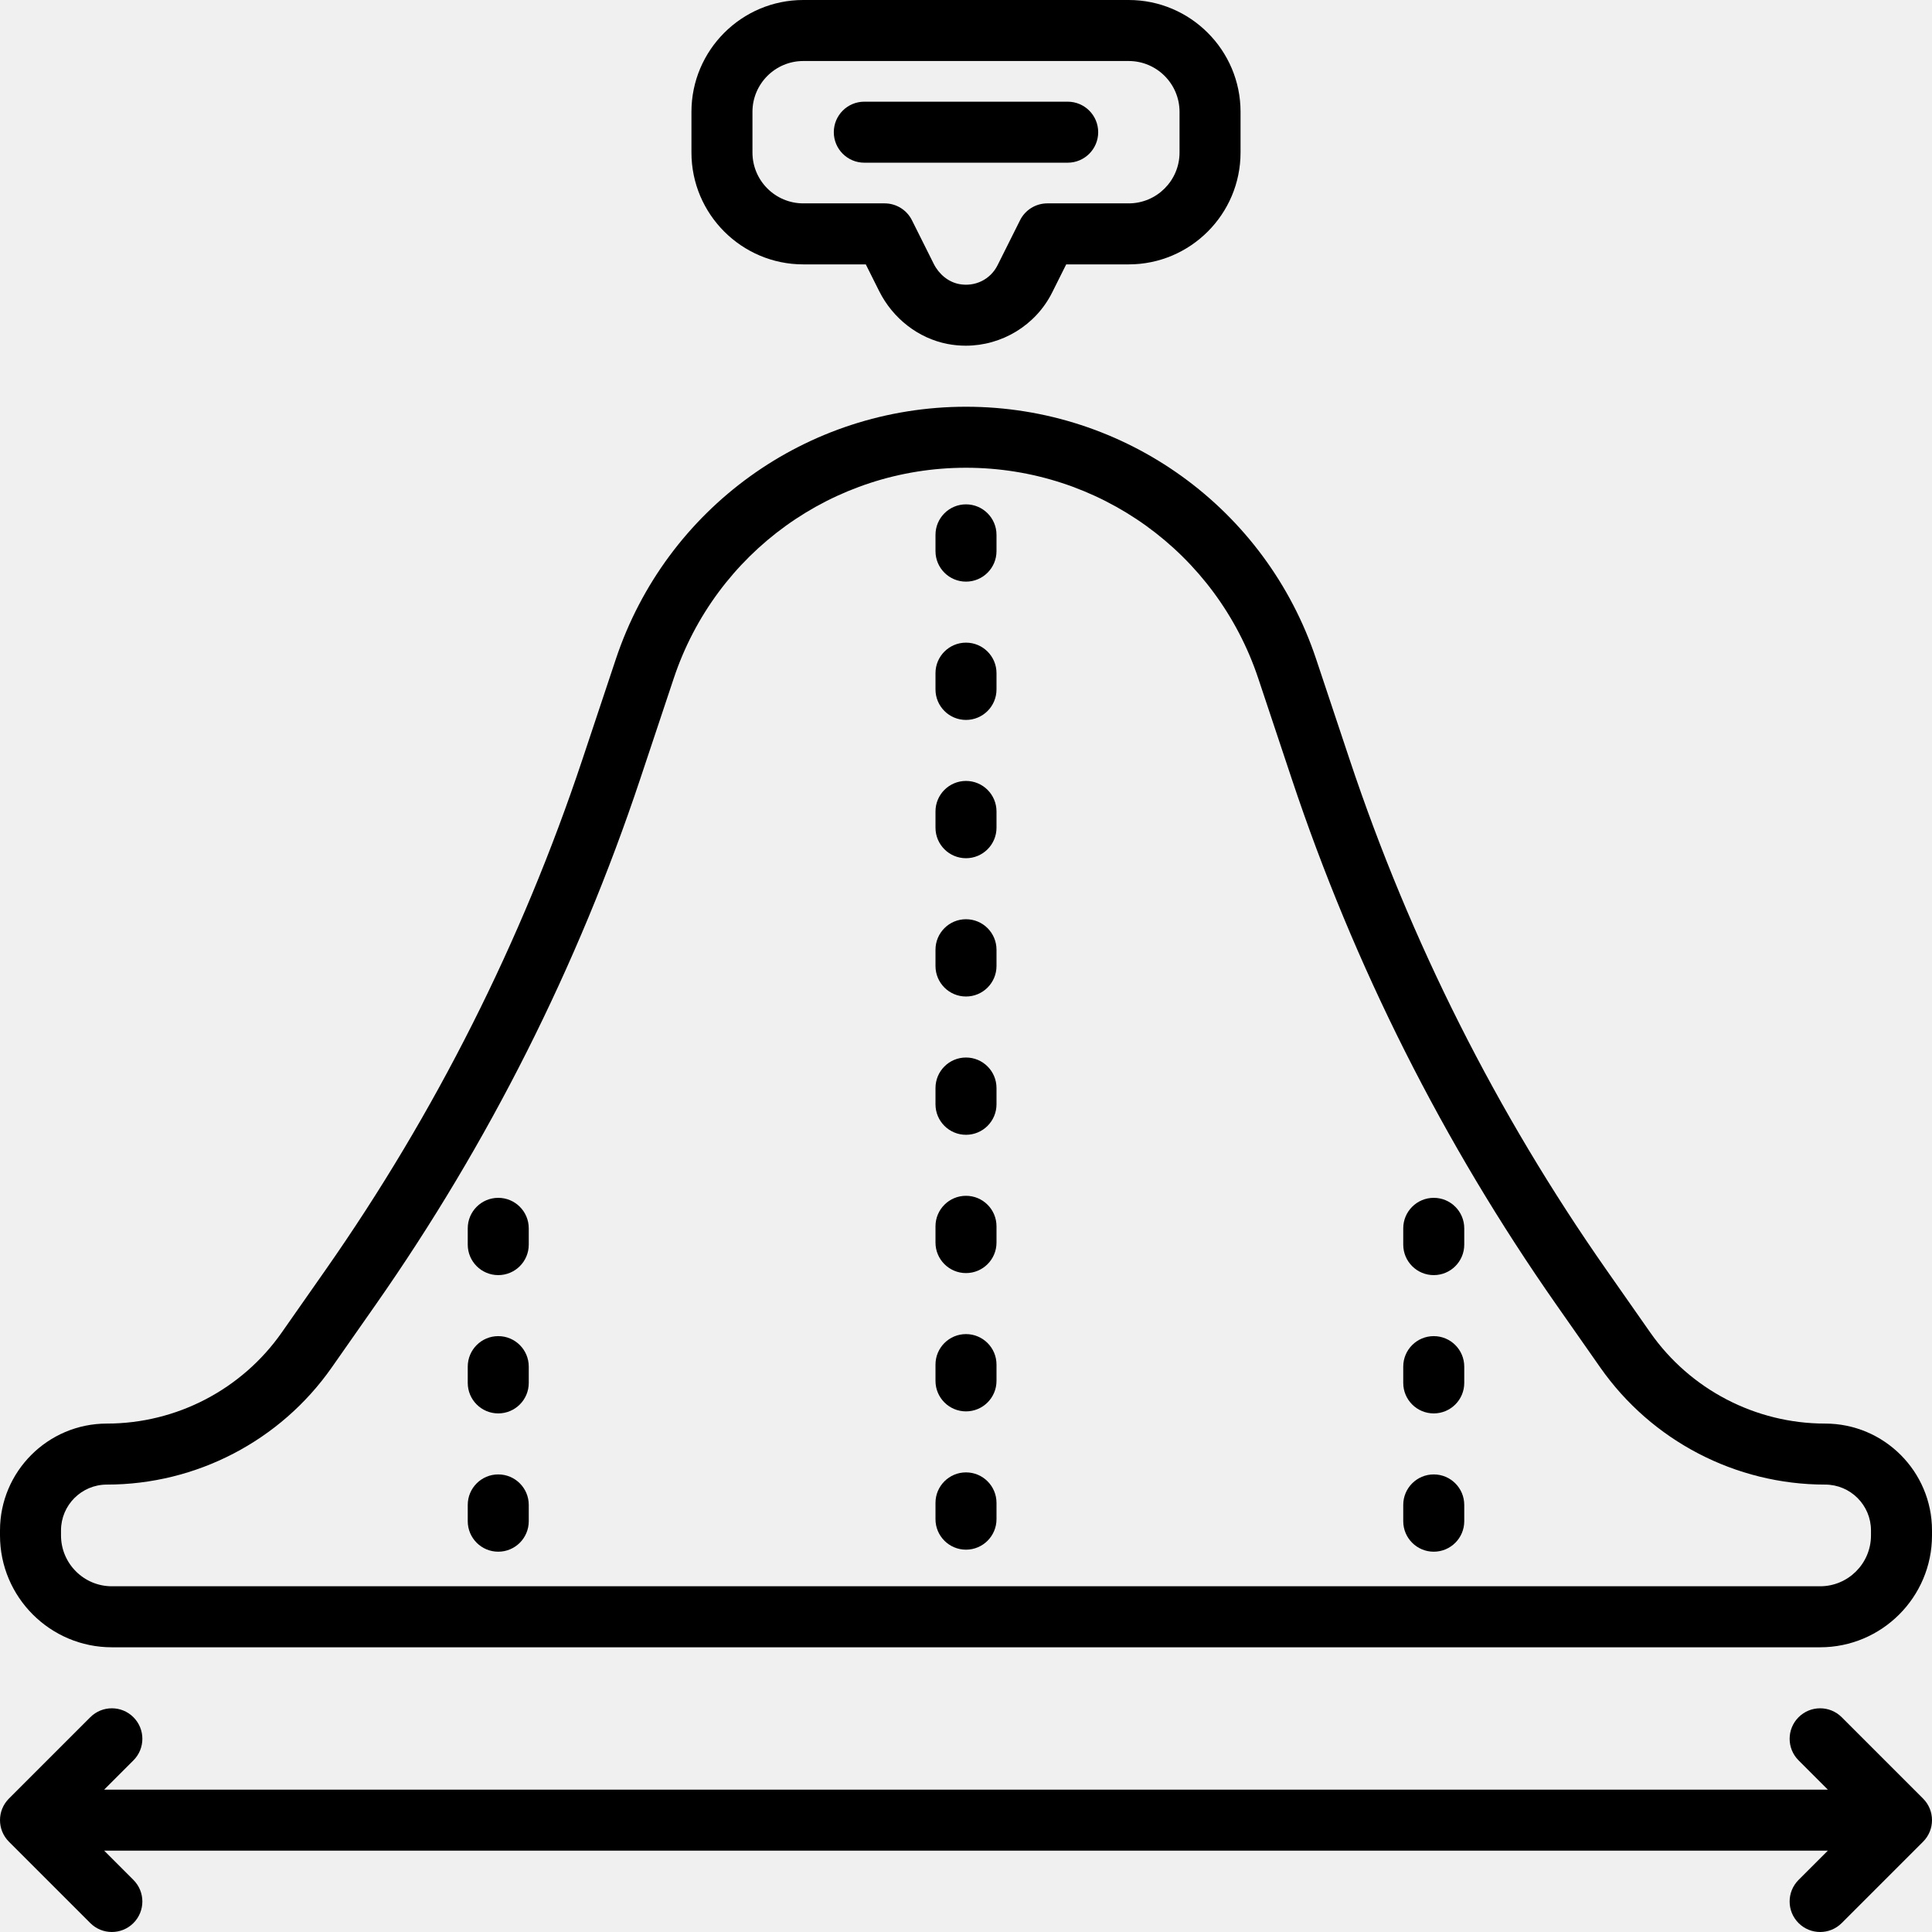
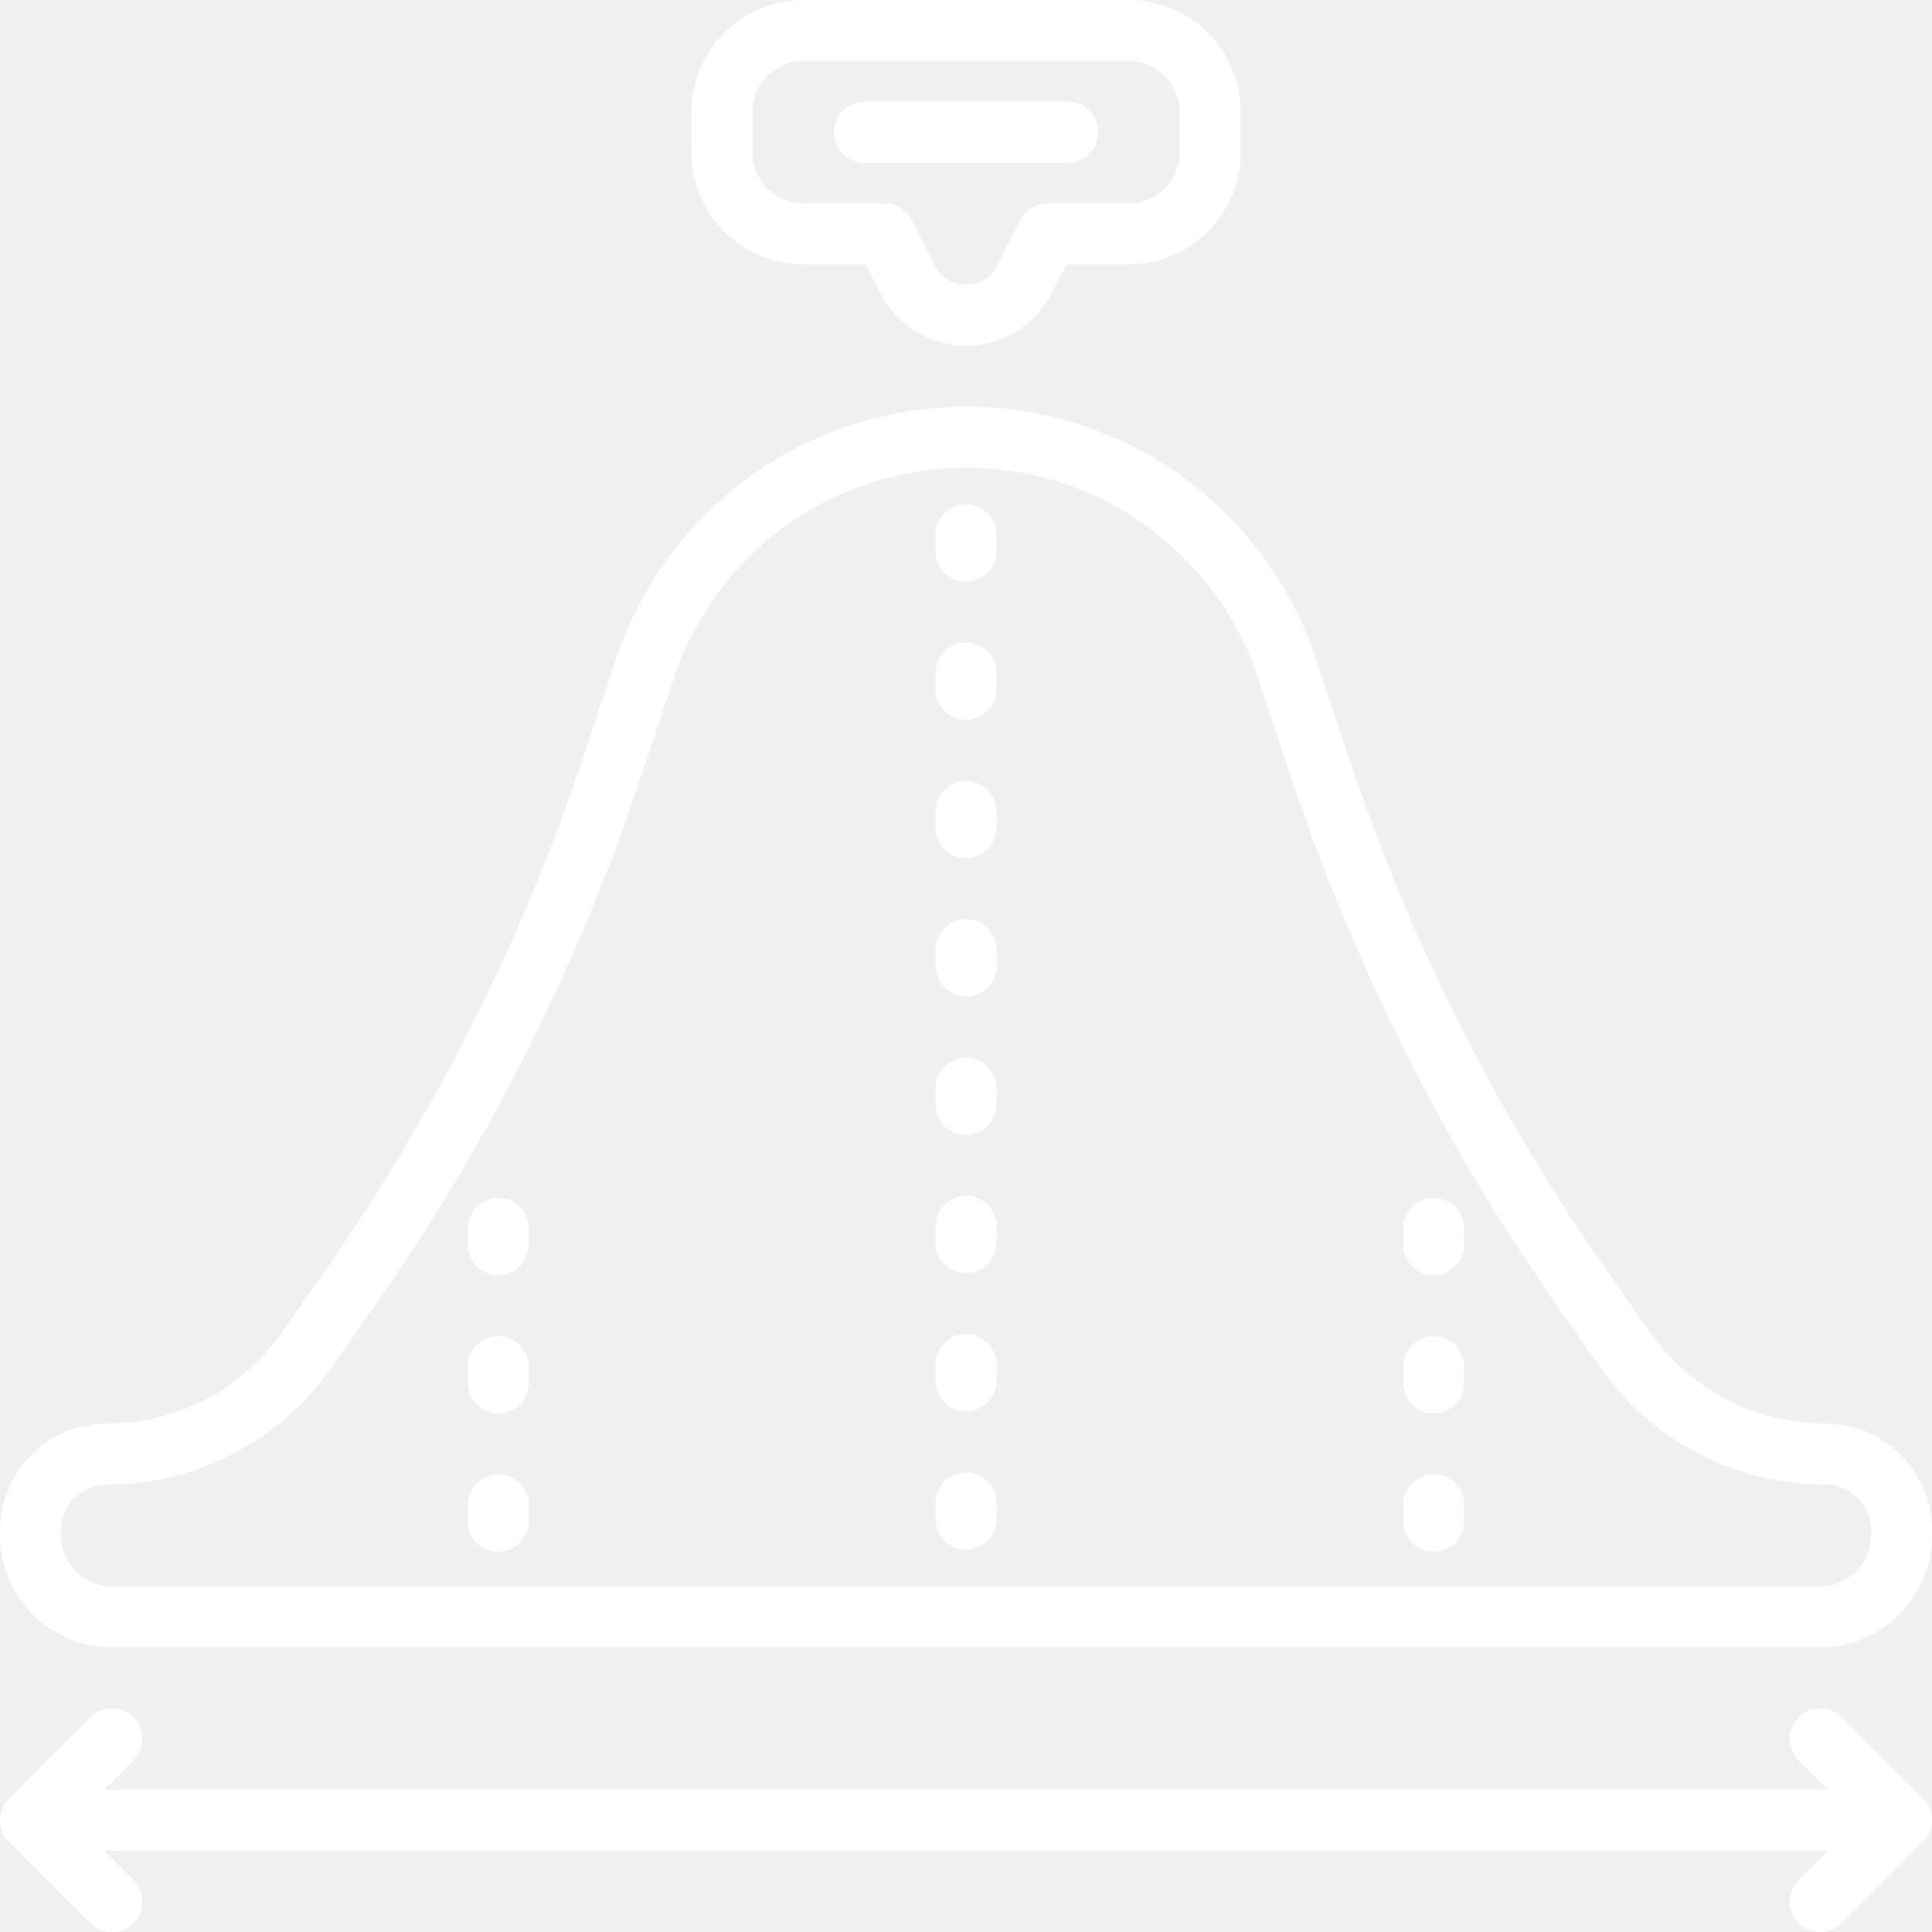
- <svg xmlns="http://www.w3.org/2000/svg" version="1.1" id="Layer_1" x="0px" y="0px" viewBox="0 0 512.001 512.001" style="enable-background:new 0 0 512.001 512.001;" xml:space="preserve">
+ <svg xmlns="http://www.w3.org/2000/svg" version="1.1" id="Layer_1" x="0px" y="0px" viewBox="0 0 512.001 512.001" style="enable-background:new 0 0 512.001 512.001;fill:#FFFFFF" xml:space="preserve">
  <g>
    <g>
      <g>
        <path d="M256,154.139c4.466,0,8.084-3.619,8.084-8.084v-4.312c0-4.466-3.619-8.084-8.084-8.084c-4.465,0-8.084,3.619-8.084,8.084     v4.312C247.916,150.521,251.535,154.139,256,154.139z" />
        <path d="M379.958,411.217c4.466,0,8.084-3.619,8.084-8.084v-4.312c0-4.466-3.618-8.084-8.084-8.084     c-4.466,0-8.084,3.619-8.084,8.084v4.312C371.874,407.599,375.492,411.217,379.958,411.217z" />
        <path d="M256,190.788c4.466,0,8.084-3.618,8.084-8.084v-4.312c0-4.466-3.619-8.084-8.084-8.084c-4.465,0-8.084,3.618-8.084,8.084     v4.312C247.916,187.169,251.535,190.788,256,190.788z" />
        <path d="M379.958,374.569c4.466,0,8.084-3.618,8.084-8.084v-4.312c0-4.466-3.618-8.084-8.084-8.084     c-4.466,0-8.084,3.618-8.084,8.084v4.312C371.874,370.95,375.492,374.569,379.958,374.569z" />
        <path d="M212.884,70.064h16.562l3.54,7.079c3.643,7.288,10.419,12.525,18.123,14.009c1.611,0.31,3.224,0.461,4.823,0.461     c9.543,0,18.534-5.368,22.9-14.101l3.724-7.448h16.561c16.344,0,29.642-13.298,29.642-29.642V29.642     C328.758,13.298,315.46,0,299.116,0h-86.232c-16.344,0-29.642,13.298-29.642,29.642v10.779     C183.242,56.766,196.54,70.064,212.884,70.064z M212.884,16.169h86.232c7.43,0,13.474,6.044,13.474,13.474v10.779     c0,7.43-6.044,13.474-13.474,13.474h-21.558c-3.062,0-5.862,1.729-7.231,4.469l-5.959,11.918c-1.9,3.797-5.997,5.799-10.2,4.995     c-2.799-0.54-5.312-2.545-6.722-5.366l-5.773-11.547c-1.369-2.738-4.168-4.469-7.231-4.469h-21.558     c-7.43,0-13.474-6.044-13.474-13.474V29.642h-0.001C199.411,22.213,205.454,16.169,212.884,16.169z" />
        <path d="M256,227.436c4.466,0,8.084-3.618,8.084-8.084v-4.312c0-4.466-3.619-8.084-8.084-8.084c-4.465,0-8.084,3.618-8.084,8.084     v4.312C247.916,223.818,251.535,227.436,256,227.436z" />
        <path d="M229.053,43.116h53.895c4.466,0,8.084-3.618,8.084-8.084c0-4.466-3.618-8.084-8.084-8.084h-53.895     c-4.465,0-8.084,3.618-8.084,8.084C220.968,39.498,224.588,43.116,229.053,43.116z" />
        <path d="M379.958,337.92c4.466,0,8.084-3.618,8.084-8.084v-4.312c0-4.466-3.618-8.084-8.084-8.084     c-4.466,0-8.084,3.618-8.084,8.084v4.312C371.874,334.302,375.492,337.92,379.958,337.92z" />
        <path d="M256,337.381c4.466,0,8.084-3.618,8.084-8.084v-4.312c0-4.466-3.619-8.084-8.084-8.084c-4.465,0-8.084,3.618-8.084,8.084     v4.312C247.916,333.763,251.535,337.381,256,337.381z" />
        <path d="M29.642,436.548h452.716c16.344,0,29.642-13.298,29.642-29.642v-1.336c0-15.609-12.698-28.307-28.307-28.307     c-18.448,0-35.78-9.023-46.36-24.137l-11.597-16.568c-29.111-41.587-52.011-87.092-68.064-135.249l-8.879-26.638     C335.459,134.668,298.168,107.79,256,107.79s-79.459,26.878-92.795,66.882l-8.879,26.638     c-16.053,48.158-38.953,93.664-68.064,135.251l-11.597,16.566c-10.58,15.113-27.91,24.136-46.359,24.136     C12.699,377.264,0,389.961,0,405.57v1.336C0,423.25,13.298,436.548,29.642,436.548z M16.168,405.57     c0-6.693,5.445-12.138,12.138-12.138c23.72,0,46.002-11.601,59.605-31.034l11.597-16.566     c30.006-42.867,53.61-89.77,70.157-139.408l8.879-26.638c11.13-33.392,42.258-55.827,77.455-55.827s66.325,22.434,77.455,55.827     l8.879,26.638c16.547,49.637,40.151,96.539,70.156,139.406l11.598,16.568c13.604,19.432,35.886,31.034,59.605,31.034     c6.693,0,12.138,5.445,12.138,12.138v1.336c0,7.43-6.044,13.474-13.474,13.474H29.642c-7.43,0-13.474-6.044-13.474-13.474V405.57     z" />
        <path d="M132.042,411.217c4.465,0,8.084-3.619,8.084-8.084v-4.312c0-4.466-3.62-8.084-8.084-8.084s-8.084,3.619-8.084,8.084     v4.312C123.958,407.599,127.577,411.217,132.042,411.217z" />
        <path d="M509.633,476.642l-21.558-21.558c-3.157-3.156-8.275-3.156-11.433,0c-3.157,3.157-3.157,8.275,0,11.433l7.758,7.757     H27.602l7.758-7.757c3.157-3.157,3.157-8.275,0-11.433c-3.156-3.156-8.275-3.156-11.432,0L2.369,476.642     c-3.157,3.157-3.157,8.275,0,11.433l21.558,21.558c3.156,3.156,8.275,3.156,11.432,0c3.157-3.157,3.157-8.275,0-11.433     l-7.758-7.757h456.797l-7.758,7.757c-3.157,3.157-3.157,8.275,0,11.433c1.579,1.578,3.649,2.367,5.717,2.367     c2.068,0,4.138-0.789,5.717-2.367l21.558-21.558C512.79,484.917,512.79,479.799,509.633,476.642z" />
        <path d="M132.042,374.569c4.465,0,8.084-3.618,8.084-8.084v-4.312c0-4.466-3.62-8.084-8.084-8.084s-8.084,3.618-8.084,8.084     v4.312C123.958,370.95,127.577,374.569,132.042,374.569z" />
        <path d="M256,300.733c4.466,0,8.084-3.618,8.084-8.084v-4.312c0-4.466-3.619-8.084-8.084-8.084c-4.465,0-8.084,3.618-8.084,8.084     v4.312C247.916,297.115,251.535,300.733,256,300.733z" />
        <path d="M256,374.03c4.466,0,8.084-3.618,8.084-8.084v-4.312c0-4.466-3.619-8.084-8.084-8.084c-4.465,0-8.084,3.618-8.084,8.084     v4.312C247.916,370.411,251.535,374.03,256,374.03z" />
        <path d="M132.042,337.92c4.465,0,8.084-3.618,8.084-8.084v-4.312c0-4.466-3.62-8.084-8.084-8.084s-8.084,3.618-8.084,8.084v4.312     C123.958,334.302,127.577,337.92,132.042,337.92z" />
        <path d="M256,264.085c4.466,0,8.084-3.619,8.084-8.084v-4.312c0-4.466-3.619-8.084-8.084-8.084c-4.465,0-8.084,3.619-8.084,8.084     V256C247.916,260.466,251.535,264.085,256,264.085z" />
        <path d="M256,410.678c4.466,0,8.084-3.619,8.084-8.084v-4.312c0-4.466-3.619-8.084-8.084-8.084c-4.465,0-8.084,3.619-8.084,8.084     v4.312C247.916,407.06,251.535,410.678,256,410.678z" />
      </g>
    </g>
  </g>
  <g>
</g>
  <g>
</g>
  <g>
</g>
  <g>
</g>
  <g>
</g>
  <g>
</g>
  <g>
</g>
  <g>
</g>
  <g>
</g>
  <g>
</g>
  <g>
</g>
  <g>
</g>
  <g>
</g>
  <g>
</g>
  <g>
</g>
</svg>
